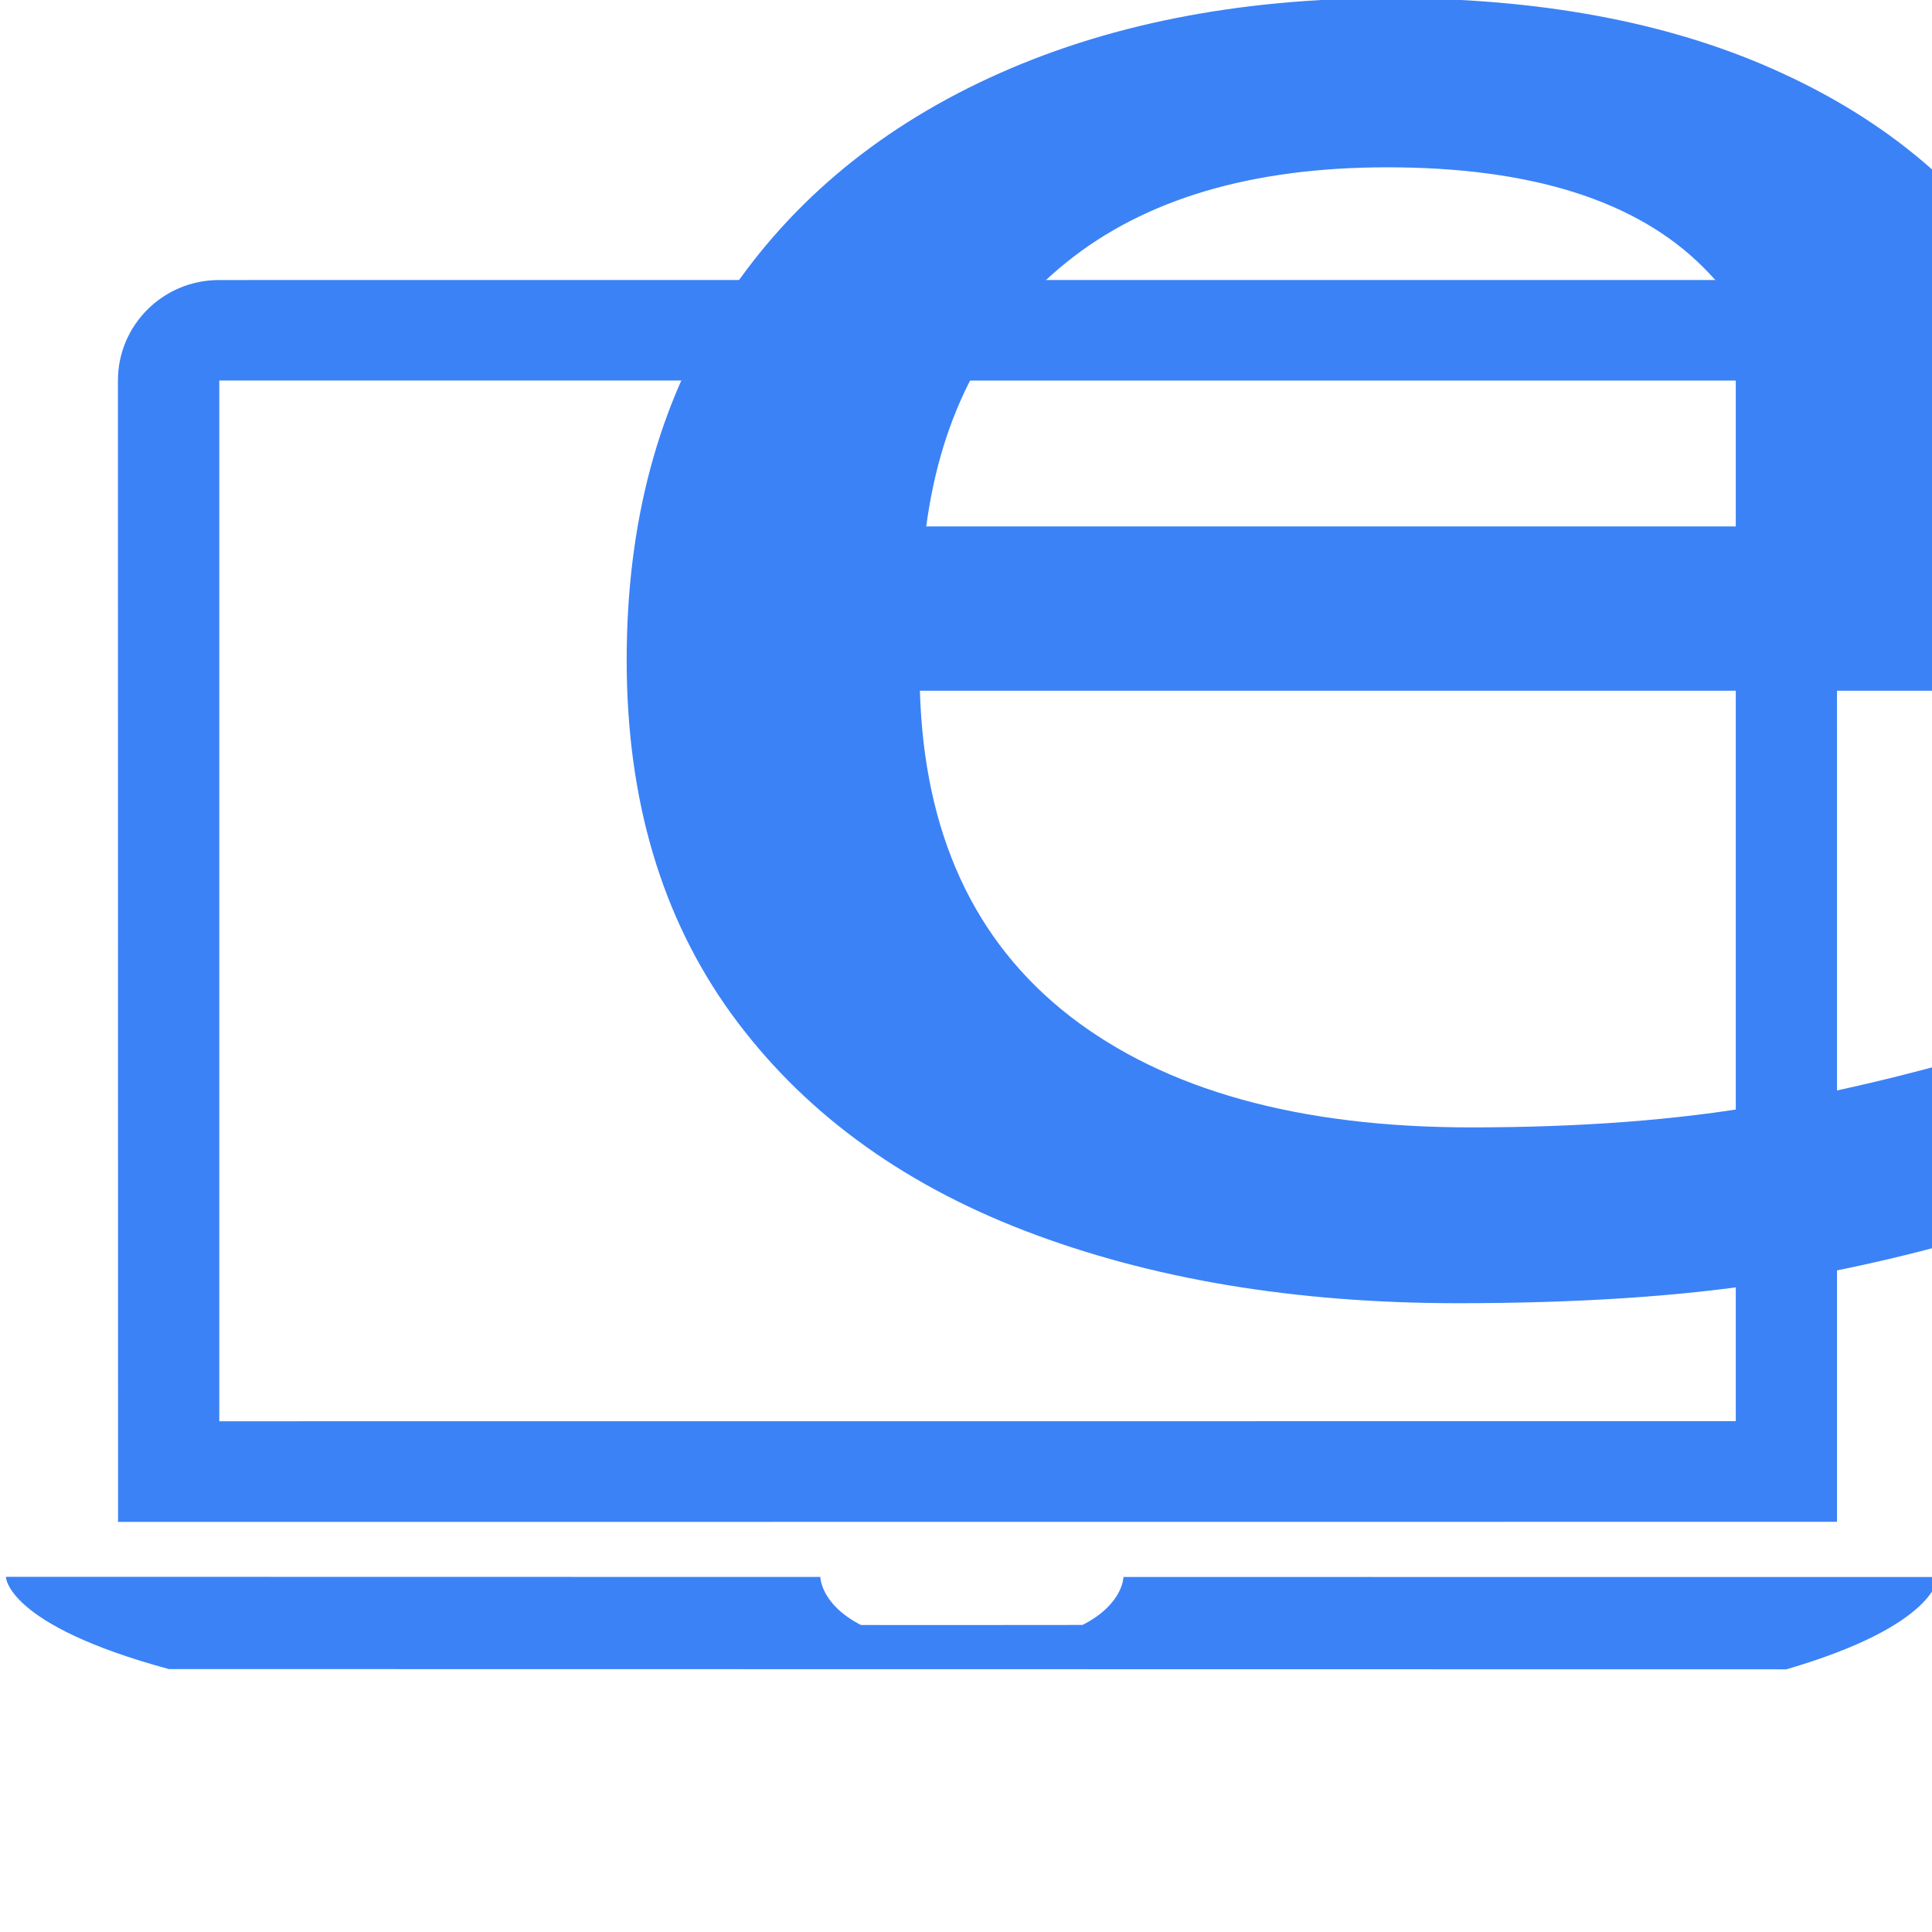
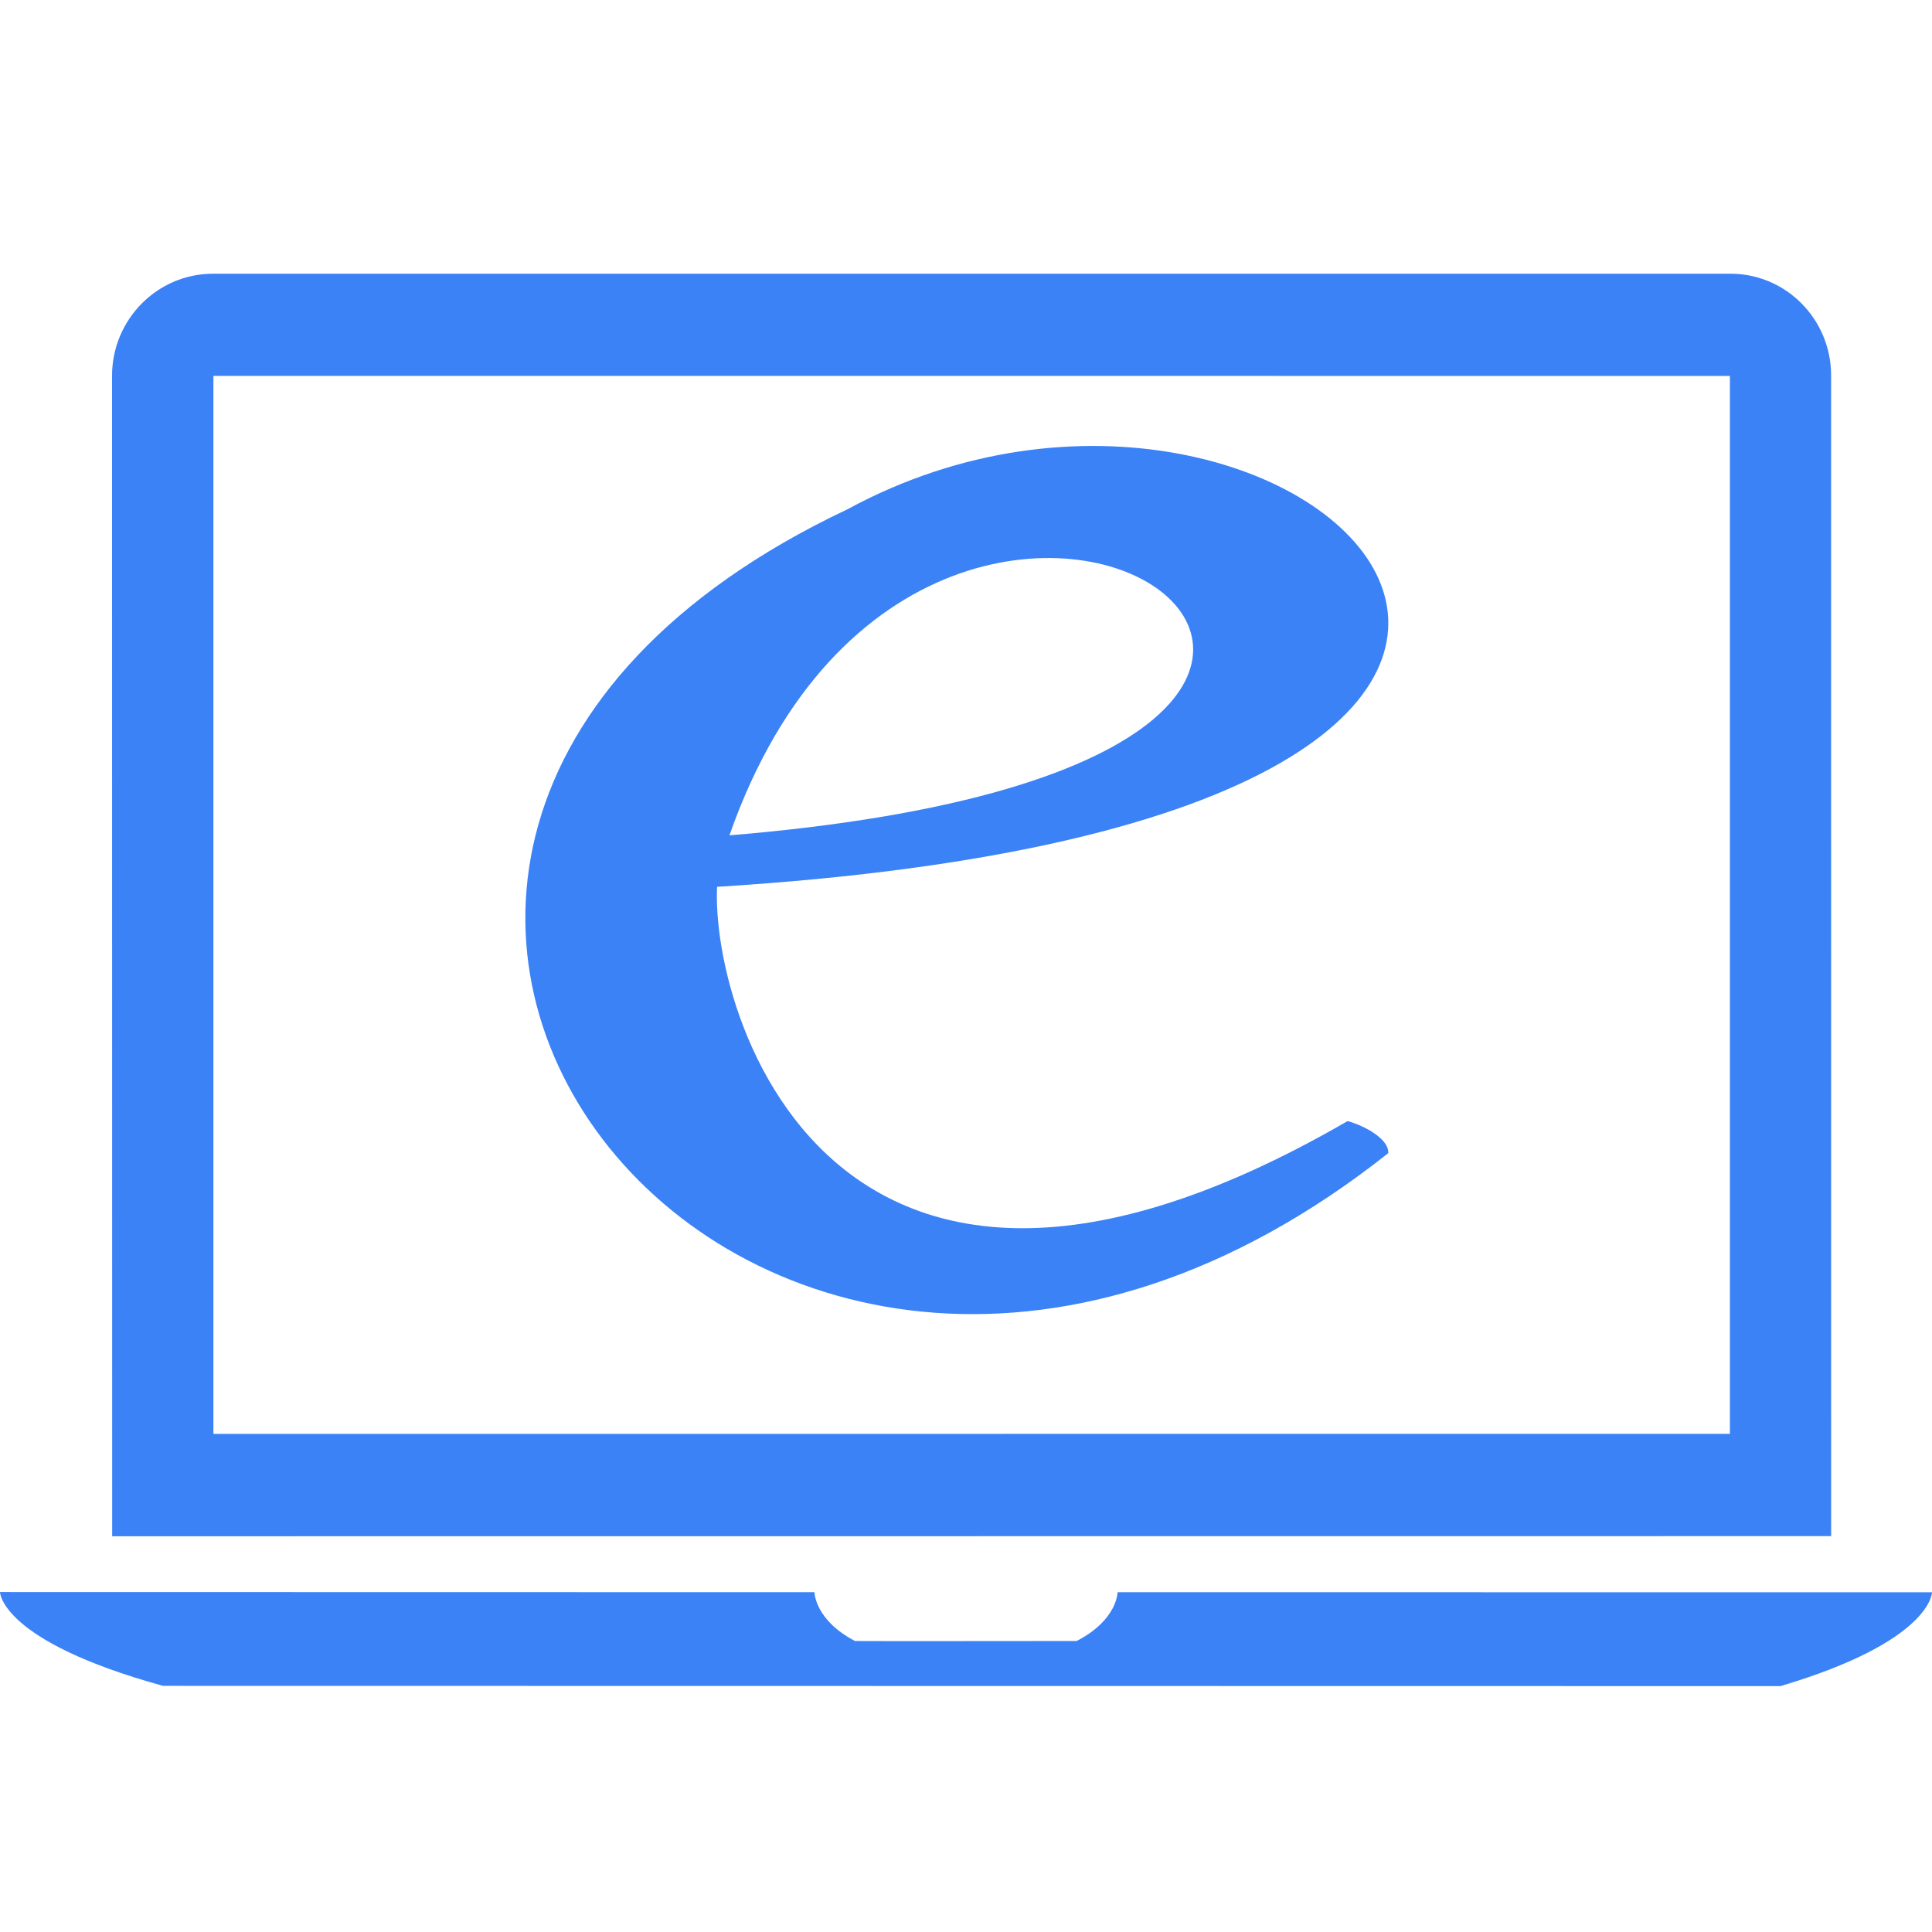
- <svg xmlns="http://www.w3.org/2000/svg" xmlns:xlink="http://www.w3.org/1999/xlink" width="89mm" height="89mm" viewBox="0 0 89 89" version="1.1" id="svg1" xml:space="preserve">
+ <svg xmlns="http://www.w3.org/2000/svg" xmlns:xlink="http://www.w3.org/1999/xlink" width="120mm" height="120mm" viewBox="0 0 120 120" version="1.1" id="svg1" xml:space="preserve">
  <defs id="defs1">
-     <color-profile name="Agfa-:-Swop-Standard" xlink:href="file:///C:/WINDOWS/system32/spool/drivers/color/RSWOP.icm" id="color-profile1" />
-     <color-profile name="sRGB-IEC61966-2.1" xlink:href="file:///C:/WINDOWS/system32/spool/drivers/color/sRGB%20Color%20Space%20Profile.icm" id="color-profile2" />
+     <color-profile name="Agfa-:-Swop-Standard" xlink:href="file:///C:/WINDOWS/system32/spool/drivers/color/RSWOP.icm" id="color-profile3" />
+     <color-profile name="sRGB-IEC61966-2.1" xlink:href="file:///C:/WINDOWS/system32/spool/drivers/color/sRGB%20Color%20Space%20Profile.icm" id="color-profile4" />
  </defs>
-   <g id="layer1" transform="matrix(0.9994135,0,0,0.9919481,52.72905,-141.855)">
-     <g id="g72" transform="translate(3.175,1.587513)">
-       <g id="g16">
-         <path style="fill:#3b82f6;fill-opacity:1;stroke:#3b82f6;stroke-width:0;stroke-linecap:butt;stroke-linejoin:round;stroke-dasharray:none;stroke-opacity:1" d="m -52.391,219.46 79.883,0.012 c 7.485,-2.198 7.483,-4.584 7.483,-4.584 l -40.222,-0.003 c 0,0 0.002,1.351 -2.021,2.383 0,0 -10.942,0.011 -10.945,0.001 -1.999,-1.036 -2.001,-2.386 -2.001,-2.386 l -40.224,-0.007 c 0,0 0.002,2.387 8.047,4.583 z" id="path11" transform="matrix(0.933332,0,0,0.9349348,0.7442295,13.75084)" />
-         <path style="baseline-shift:baseline;display:inline;overflow:visible;vector-effect:none;fill:#3b82f6;enable-background:accumulate;stop-color:#000000" d="m -54.898,212.15 84.893,-0.006 -0.002,-56.709 c -8.9e-5,-2.747 -2.227,-4.973 -4.973,-4.973 -15.031,6.9e-4 -59.878,0.001 -74.933,0.001 -2.757,3e-5 -4.991,2.235 -4.991,4.992 0.002,11.631 0.006,40.753 0.006,56.694 z m 5,-56.695 74.893,0.002 v 51.689 l -74.893,0.004 z" id="path17" transform="matrix(0.933332,0,0,0.9349348,0.7442295,13.75084)" />
-         <text xml:space="preserve" style="font-style:normal;font-variant:normal;font-weight:normal;font-stretch:normal;font-size:127.248px;font-family:Gabriola;-inkscape-font-specification:'Gabriola, Normal';font-variant-ligatures:normal;font-variant-caps:normal;font-variant-numeric:normal;font-variant-east-asian:normal;text-align:start;writing-mode:lr-tb;direction:ltr;text-anchor:start;fill:#3b82f6;fill-opacity:1;stroke-width:20.039" x="-30.173" y="234.464" id="text16" transform="scale(1.167328,0.856657)">
-           <tspan id="tspan16" style="font-style:normal;font-variant:normal;font-weight:normal;font-stretch:normal;font-size:127.248px;font-family:Gabriola;-inkscape-font-specification:'Gabriola, Normal';font-variant-ligatures:normal;font-variant-caps:normal;font-variant-numeric:normal;font-variant-east-asian:normal;fill:#3b82f6;fill-opacity:1;stroke-width:20.039" x="-30.173" y="234.464">e</tspan>
-         </text>
-       </g>
+   <g id="g7" transform="matrix(1.001367,0,0,1.001367,-53.90996,16.99999)">
+     <path style="fill:#3b82f6;fill-opacity:1;stroke:#3b82f6;stroke-width:0;stroke-linecap:butt;stroke-linejoin:round;stroke-dasharray:none;stroke-opacity:1" d="m 63.944,87.592 100.331,0.015 c 9.4,-2.791 9.398,-5.819 9.398,-5.819 l -50.518,-0.004 c 0,0 0.002,1.715 -2.538,3.026 0,0 -13.743,0.014 -13.747,0.001 -2.511,-1.316 -2.513,-3.029 -2.513,-3.029 l -50.52,-0.009 c 0,0 0.002,3.03 10.107,5.818 z" id="path11" />
+     <g id="g6">
+       <path style="baseline-shift:baseline;display:inline;overflow:visible;vector-effect:none;fill:#3b82f6;stroke-width:1.263;enable-background:accumulate;stop-color:#000000" d="m 60.794,78.313 106.623,-0.008 -0.002,-71.992 C 167.414,2.826 164.618,-1.5771835e-4 161.168,7.31625e-6 142.29,8.8326911e-4 85.964,0.001 67.054,0.001 63.592,0.001 60.785,2.839 60.786,6.339 c 0.002,14.766 0.008,51.736 0.008,71.973 z m 6.28,-71.975 94.063,0.003 V 71.96 l -94.063,0.005 z" id="path17" />
+       <path style="opacity:1;fill:#3b82f6;stroke-width:2" d="m 139.949,54.547 c 0.028,-1.122 -2.228,-1.952 -2.537,-1.98 C 103.266,72.341 96.945,42.19 98.52,36.554 110.376,-2.398 157.994,30.101 98.732,34.866 l -0.474,3.168 C 168.636,33.683 134.734,-0.769 106.398,14.614 61.669,35.764 100.562,85.756 139.949,54.547 Z" id="path6" />
    </g>
  </g>
</svg>
